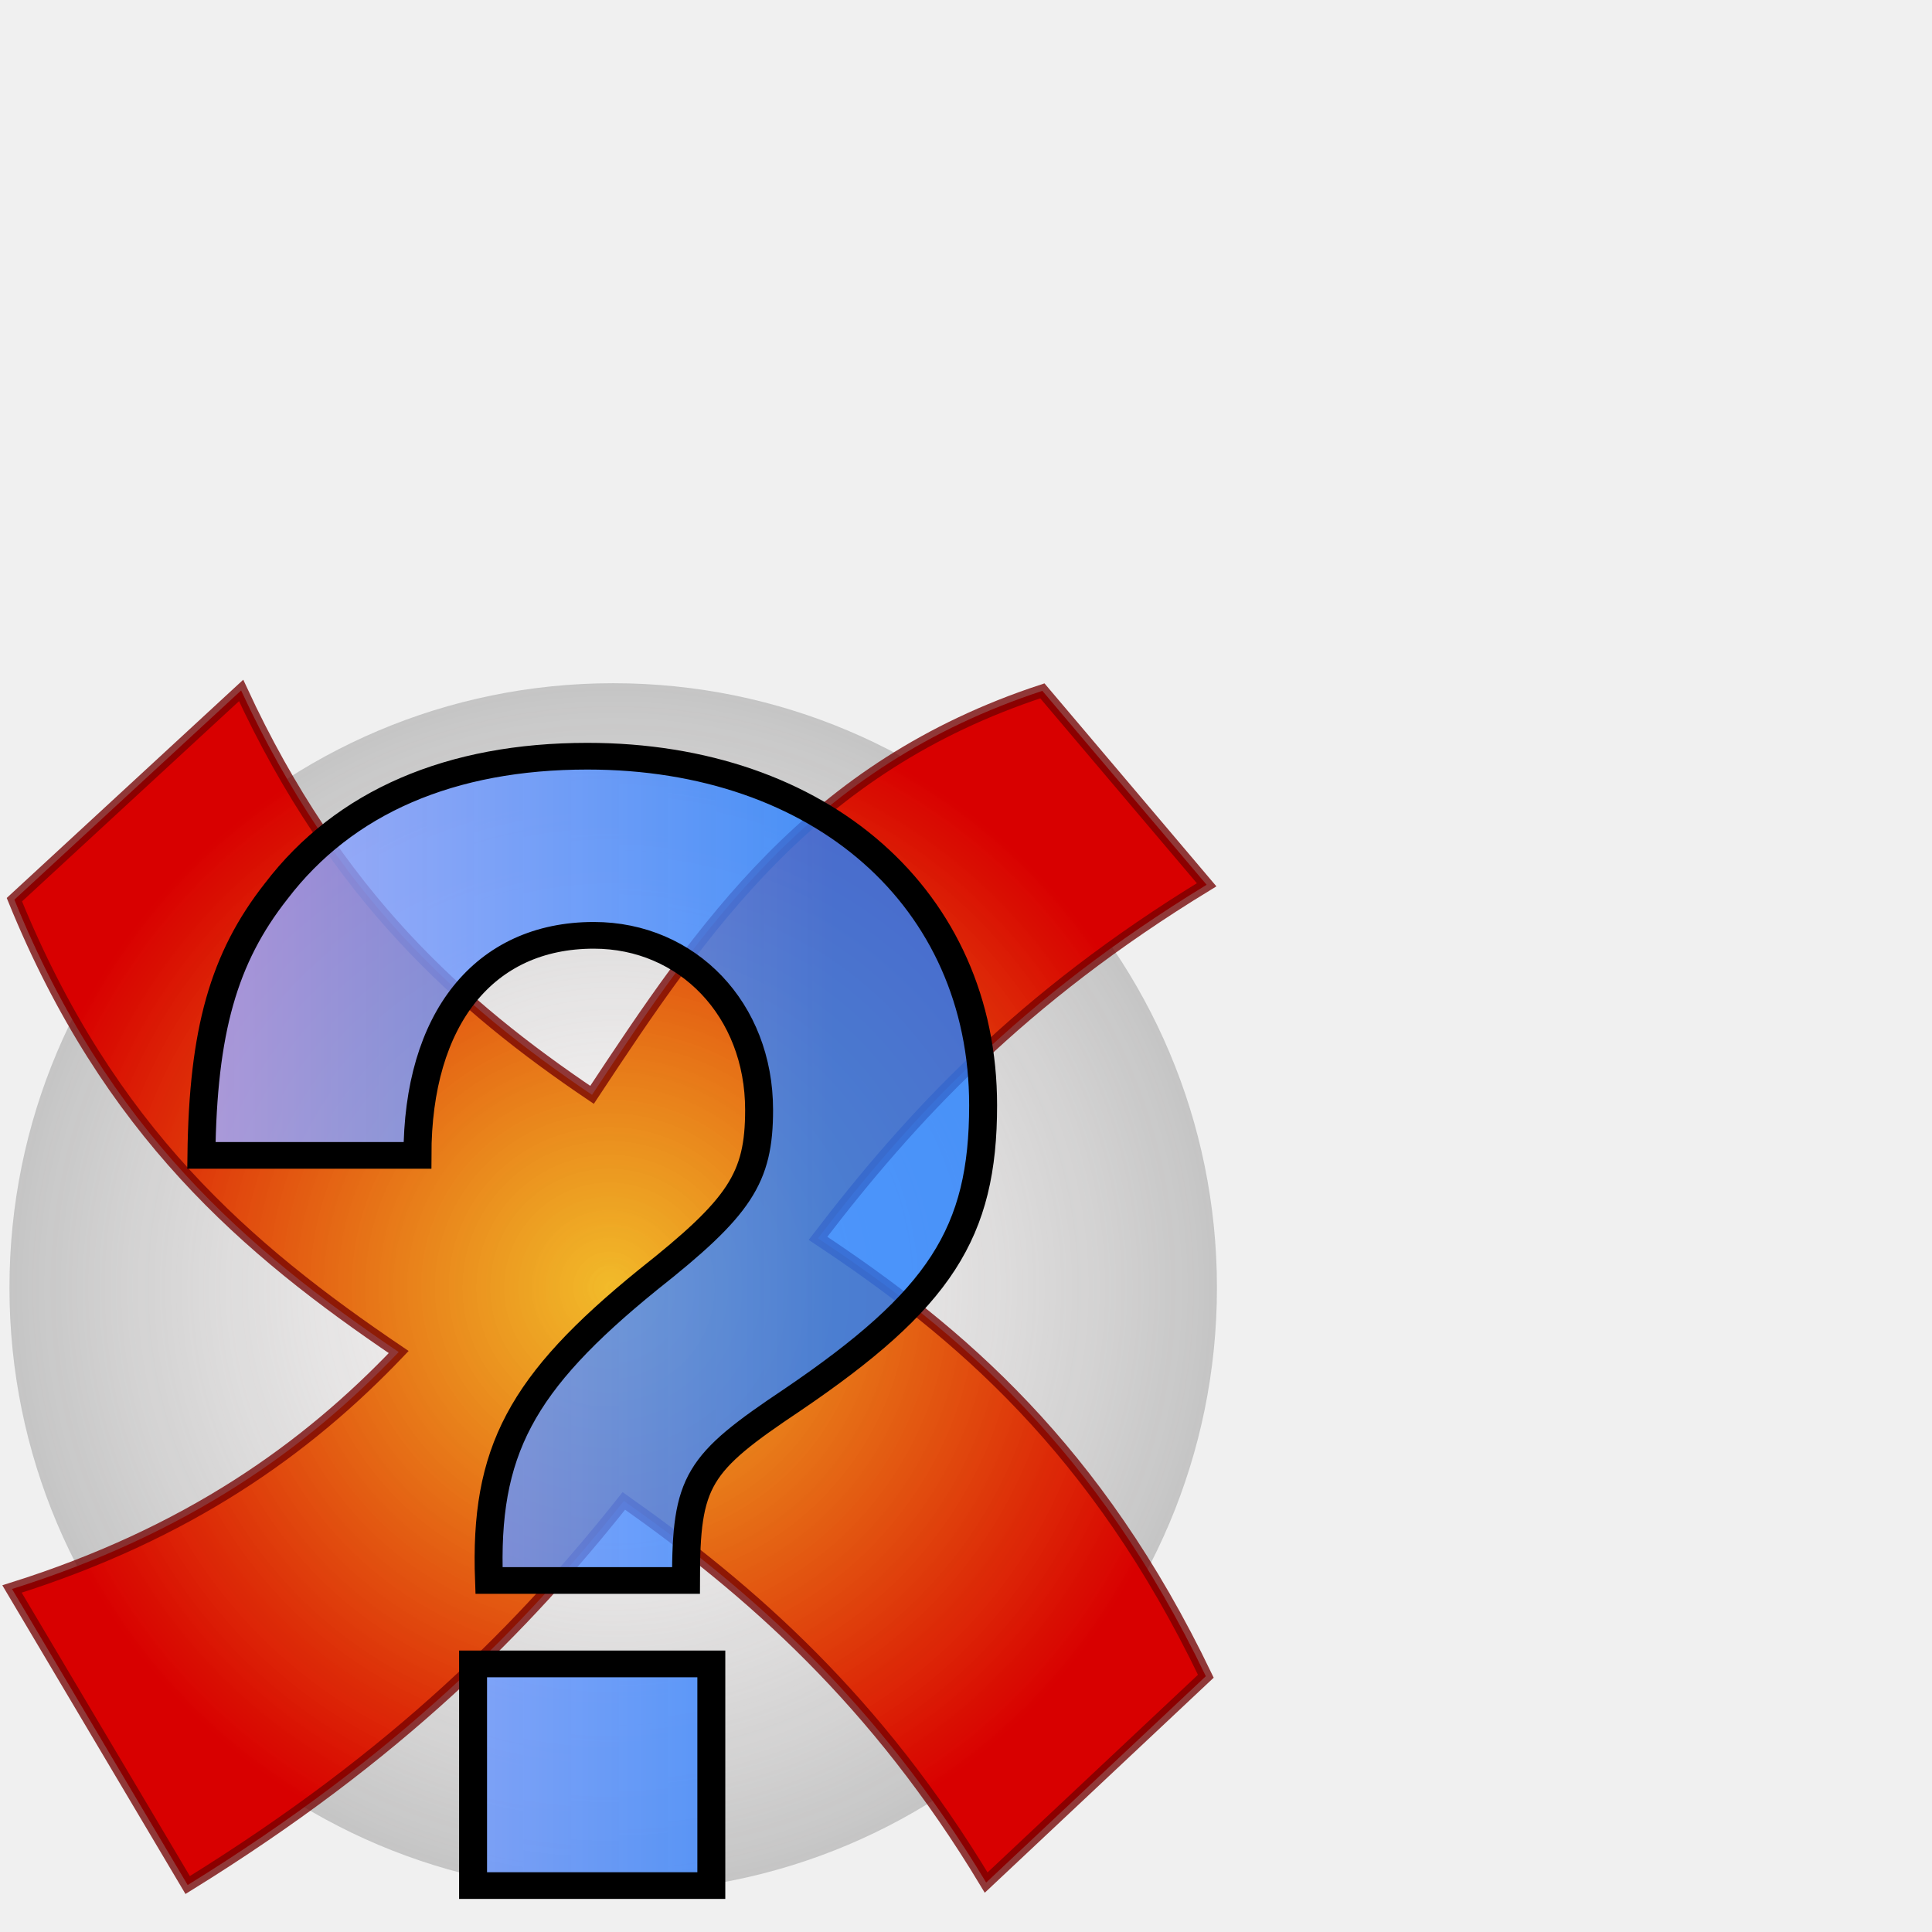
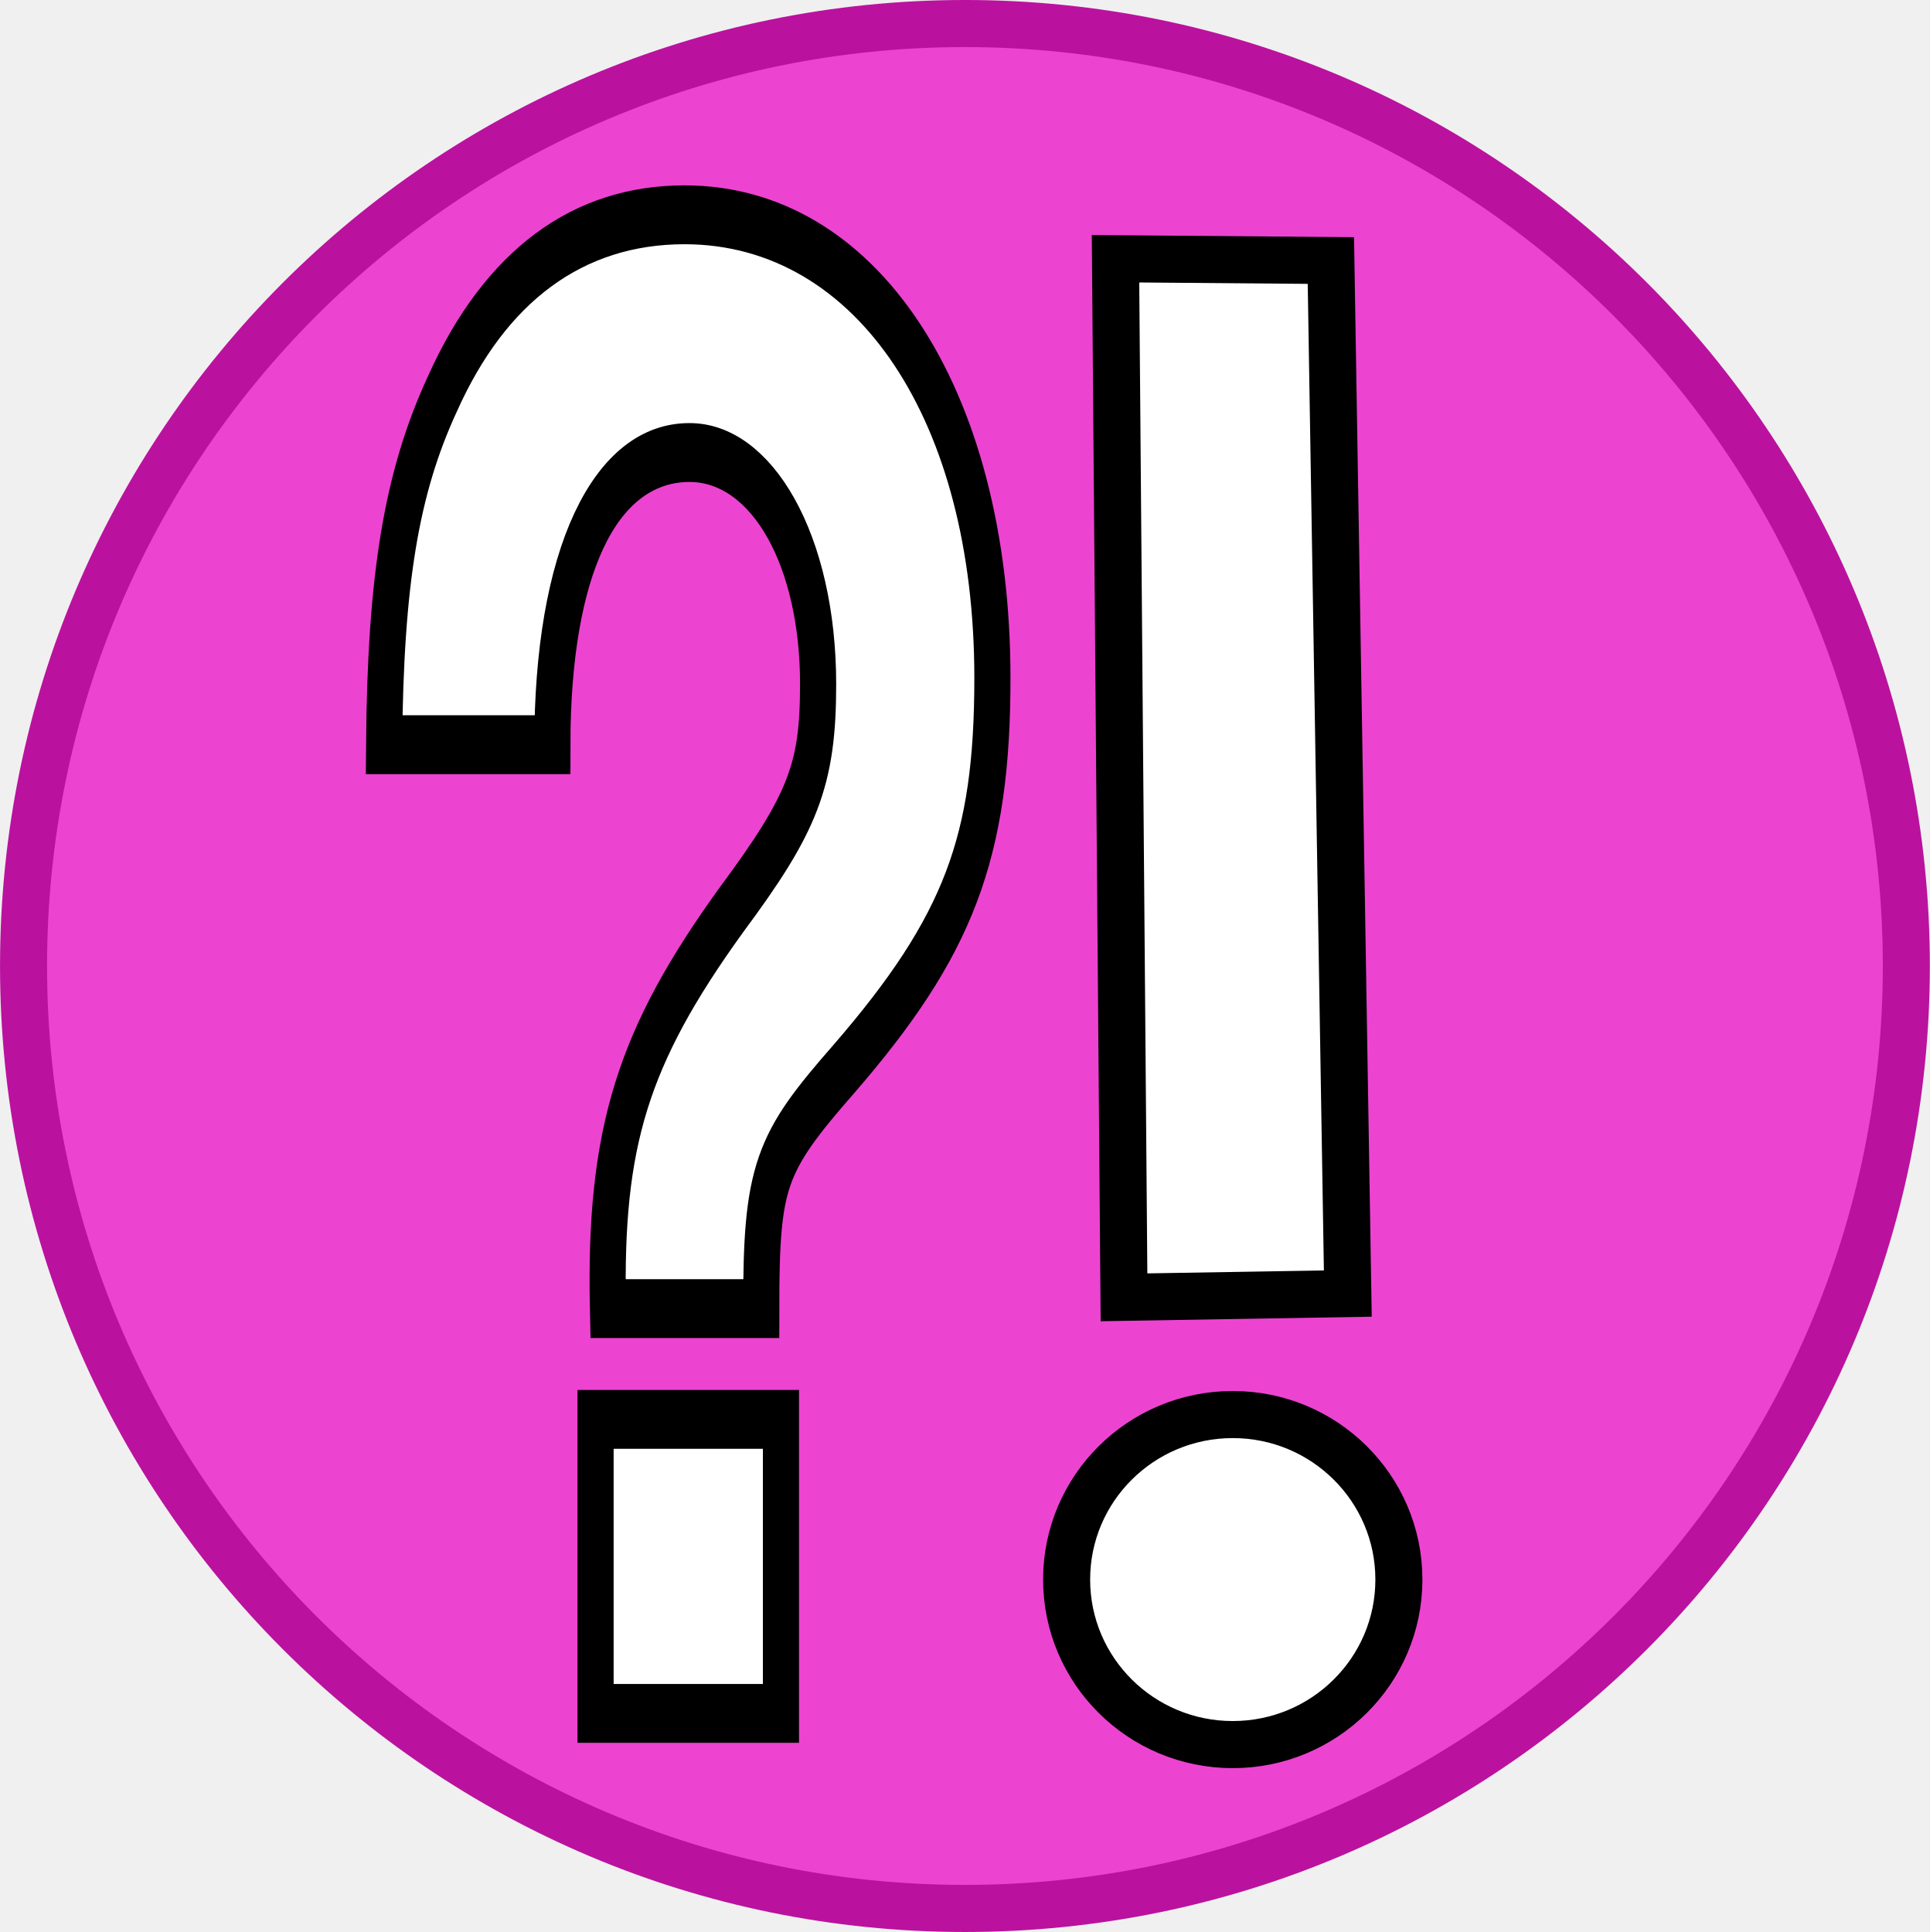
- <svg xmlns="http://www.w3.org/2000/svg" xmlns:xlink="http://www.w3.org/1999/xlink" width="256" height="256" id="svg2183" version="1.0">
+ <svg xmlns="http://www.w3.org/2000/svg" xmlns:xlink="http://www.w3.org/1999/xlink" width="163.997" height="164.205" id="svg2183" version="1.0">
  <defs id="defs2185">
    <linearGradient id="linearGradient3611">
      <stop id="stop3613" offset="0" style="stop-color:#a2aafd;stop-opacity:0.851;" />
      <stop id="stop3615" offset="1" style="stop-color:#247fff;stop-opacity:0.8;" />
    </linearGradient>
    <linearGradient id="linearGradient4154">
      <stop style="stop-color:#fffbfb;stop-opacity:0.565;" offset="0" id="stop4156" />
      <stop style="stop-color:#c4c4c4;stop-opacity:1;" offset="1" id="stop4158" />
    </linearGradient>
    <radialGradient xlink:href="#linearGradient4154" id="radialGradient4162" cx="47.119" cy="208.495" fx="47.119" fy="208.495" r="47.49" gradientUnits="userSpaceOnUse" />
-     <linearGradient xlink:href="#linearGradient3611" id="linearGradient3609" x1="25.171" y1="220.114" x2="105.85" y2="220.114" gradientUnits="userSpaceOnUse" gradientTransform="matrix(1.005027,0,0,1.005027,1.885092,-41.97811)" />
    <radialGradient xlink:href="#linearGradient3145" id="radialGradient3151" cx="47.5" cy="211.141" fx="47.5" fy="211.141" r="47.5" gradientTransform="matrix(1.666219,0,0,1.666219,0.8546043,-175.8065)" gradientUnits="userSpaceOnUse" />
    <linearGradient id="linearGradient3145">
      <stop style="stop-color:#f0ae00;stop-opacity:0.831;" offset="0" id="stop3147" />
      <stop style="stop-color:#d80000;stop-opacity:1;" offset="1" id="stop3149" />
    </linearGradient>
-     <radialGradient r="47.5" fy="211.141" fx="47.5" cy="211.141" cx="47.5" gradientTransform="matrix(1.666219,0,0,1.666219,1.593341,-181.1736)" gradientUnits="userSpaceOnUse" id="radialGradient2834" xlink:href="#linearGradient3145" />
    <radialGradient xlink:href="#linearGradient4154-6" id="radialGradient4162-0" cx="47.119" cy="208.495" fx="47.119" fy="208.495" r="47.49" gradientUnits="userSpaceOnUse" />
    <linearGradient id="linearGradient4154-6">
      <stop style="stop-color:#fffbfb;stop-opacity:0.565;" offset="0" id="stop4156-4" />
      <stop style="stop-color:#c4c4c4;stop-opacity:1;" offset="1" id="stop4158-6" />
    </linearGradient>
-     <radialGradient r="47.49" fy="208.495" fx="47.119" cy="208.495" cx="47.119" gradientUnits="userSpaceOnUse" id="radialGradient2860" xlink:href="#linearGradient4154-6" />
  </defs>
-   <g id="layer3">
-     <path style="fill:url(#radialGradient2860);fill-opacity:1;stroke:none" id="path3183" d="m 94.109,208.495 a 46.99,46.99 0 1 1 -93.981,0 46.99,46.99 0 1 1 93.981,0 z" transform="matrix(1.702443,0,0,1.70465,1.035555,-184.7785)" />
+   <g id="layer3" transform="translate(0.7455675,-88.53065)">
+     <path style="fill:#ed43d1;fill-opacity:1;stroke:#ba129e;stroke-width:2.348;stroke-miterlimit:4;stroke-opacity:1;stroke-dasharray:none" id="path3183" d="m 94.109,208.495 c 0,25.952 -21.038,46.99 -46.99,46.99 -25.952,0 -46.99,-21.038 -46.99,-46.99 0,-25.952 21.038,-46.99 46.99,-46.99 25.952,0 46.99,21.038 46.99,46.99 z" transform="matrix(1.702443,0,0,1.70465,1.035555,-184.7785)" />
  </g>
-   <g id="layer2">
-     <path style="fill:url(#radialGradient2834);fill-opacity:1;fill-rule:evenodd;stroke:#740000;stroke-width:1.709px;stroke-linecap:butt;stroke-linejoin:miter;stroke-opacity:0.764" d="M 31.95,91.488 1.906,119.212 C 14.417,149.941 32.734,165.557 52.83,179.153 40.621,191.967 24.897,203.217 1.593,210.548 L 24.868,249.778 C 52.868,232.464 69.49,215.477 82.665,198.878 c 16.753,11.807 33.463,26.41 48.008,50.572 l 29.107,-27.341 c -14.489,-30.146 -32.675,-45.62 -51.392,-58.024 12.311,-16.101 26.802,-31.772 51.497,-46.846 L 138.119,91.542 C 107.393,101.646 93.144,122.821 78.448,145.073 60.992,133.291 44.574,118.757 31.95,91.488 z" id="path2162" />
+   <g id="layer2" transform="translate(0.7455675,-88.53065)">
+     <g id="g4959" style="fill:#ffffff;fill-opacity:1;stroke:#000000;stroke-opacity:1">
+       <path id="path3158" d="m 94.049,110.522 0.721,88.27 19.019,-0.319 -1.439,-87.8 z" style="fill:#ffffff;fill-opacity:1;fill-rule:evenodd;stroke:#000000;stroke-width:4;stroke-linecap:butt;stroke-linejoin:miter;stroke-miterlimit:4;stroke-opacity:1;stroke-dasharray:none" />
+       <path transform="matrix(1.702138,0,0,1.704611,23.54678,-192.5229)" d="m 55.567,243.636 c 0,4.544 -3.713,8.228 -8.294,8.228 -4.581,0 -8.294,-3.684 -8.294,-8.228 0,-4.544 3.713,-8.228 8.294,-8.228 4.581,0 8.294,3.684 8.294,8.228 z" id="path3160" style="fill:#ffffff;fill-opacity:1;stroke:#000000;stroke-width:2.348;stroke-miterlimit:4;stroke-opacity:1;stroke-dasharray:none" />
+     </g>
  </g>
-   <g id="layer1">
-     <text xml:space="preserve" style="font-size:205.774px;font-style:normal;font-variant:normal;font-weight:bold;font-stretch:normal;fill:url(#linearGradient3609);fill-opacity:1;stroke:#000000;stroke-width:3.618;stroke-miterlimit:4;stroke-opacity:1;stroke-dasharray:none;font-family:Nimbus Sans L;-inkscape-font-specification:Nimbus Sans L Bold" x="12.916" y="255.604" id="text2819" transform="scale(1.023028,0.9774904)">
-       <tspan id="tspan2821" x="12.916" y="255.604" style="font-style:normal;font-variant:normal;font-weight:bold;font-stretch:normal;fill:url(#linearGradient3609);fill-opacity:1;stroke-width:3.618;stroke-miterlimit:4;stroke-dasharray:none;font-family:Nimbus Sans L;-inkscape-font-specification:Nimbus Sans L Bold">?</tspan>
+   <g id="layer1" transform="translate(0.7455675,-88.53065)">
+     <text xml:space="preserve" style="font-size:134.116px;font-style:normal;font-variant:normal;font-weight:bold;font-stretch:normal;fill:#ffffff;fill-opacity:1;stroke:#000000;stroke-width:3.919;stroke-miterlimit:4;stroke-opacity:1;stroke-dasharray:none;font-family:Nimbus Sans L;-inkscape-font-specification:Nimbus Sans L Bold" x="32.135" y="183.439" id="text2819" transform="scale(0.7833949,1.276495)">
+       <tspan id="tspan2821" x="32.135" y="183.439" style="font-style:normal;font-variant:normal;font-weight:bold;font-stretch:normal;fill:#ffffff;fill-opacity:1;stroke:#000000;stroke-width:3.919;stroke-miterlimit:4;stroke-opacity:1;stroke-dasharray:none;font-family:Nimbus Sans L;-inkscape-font-specification:Nimbus Sans L Bold">?</tspan>
    </text>
  </g>
</svg>
